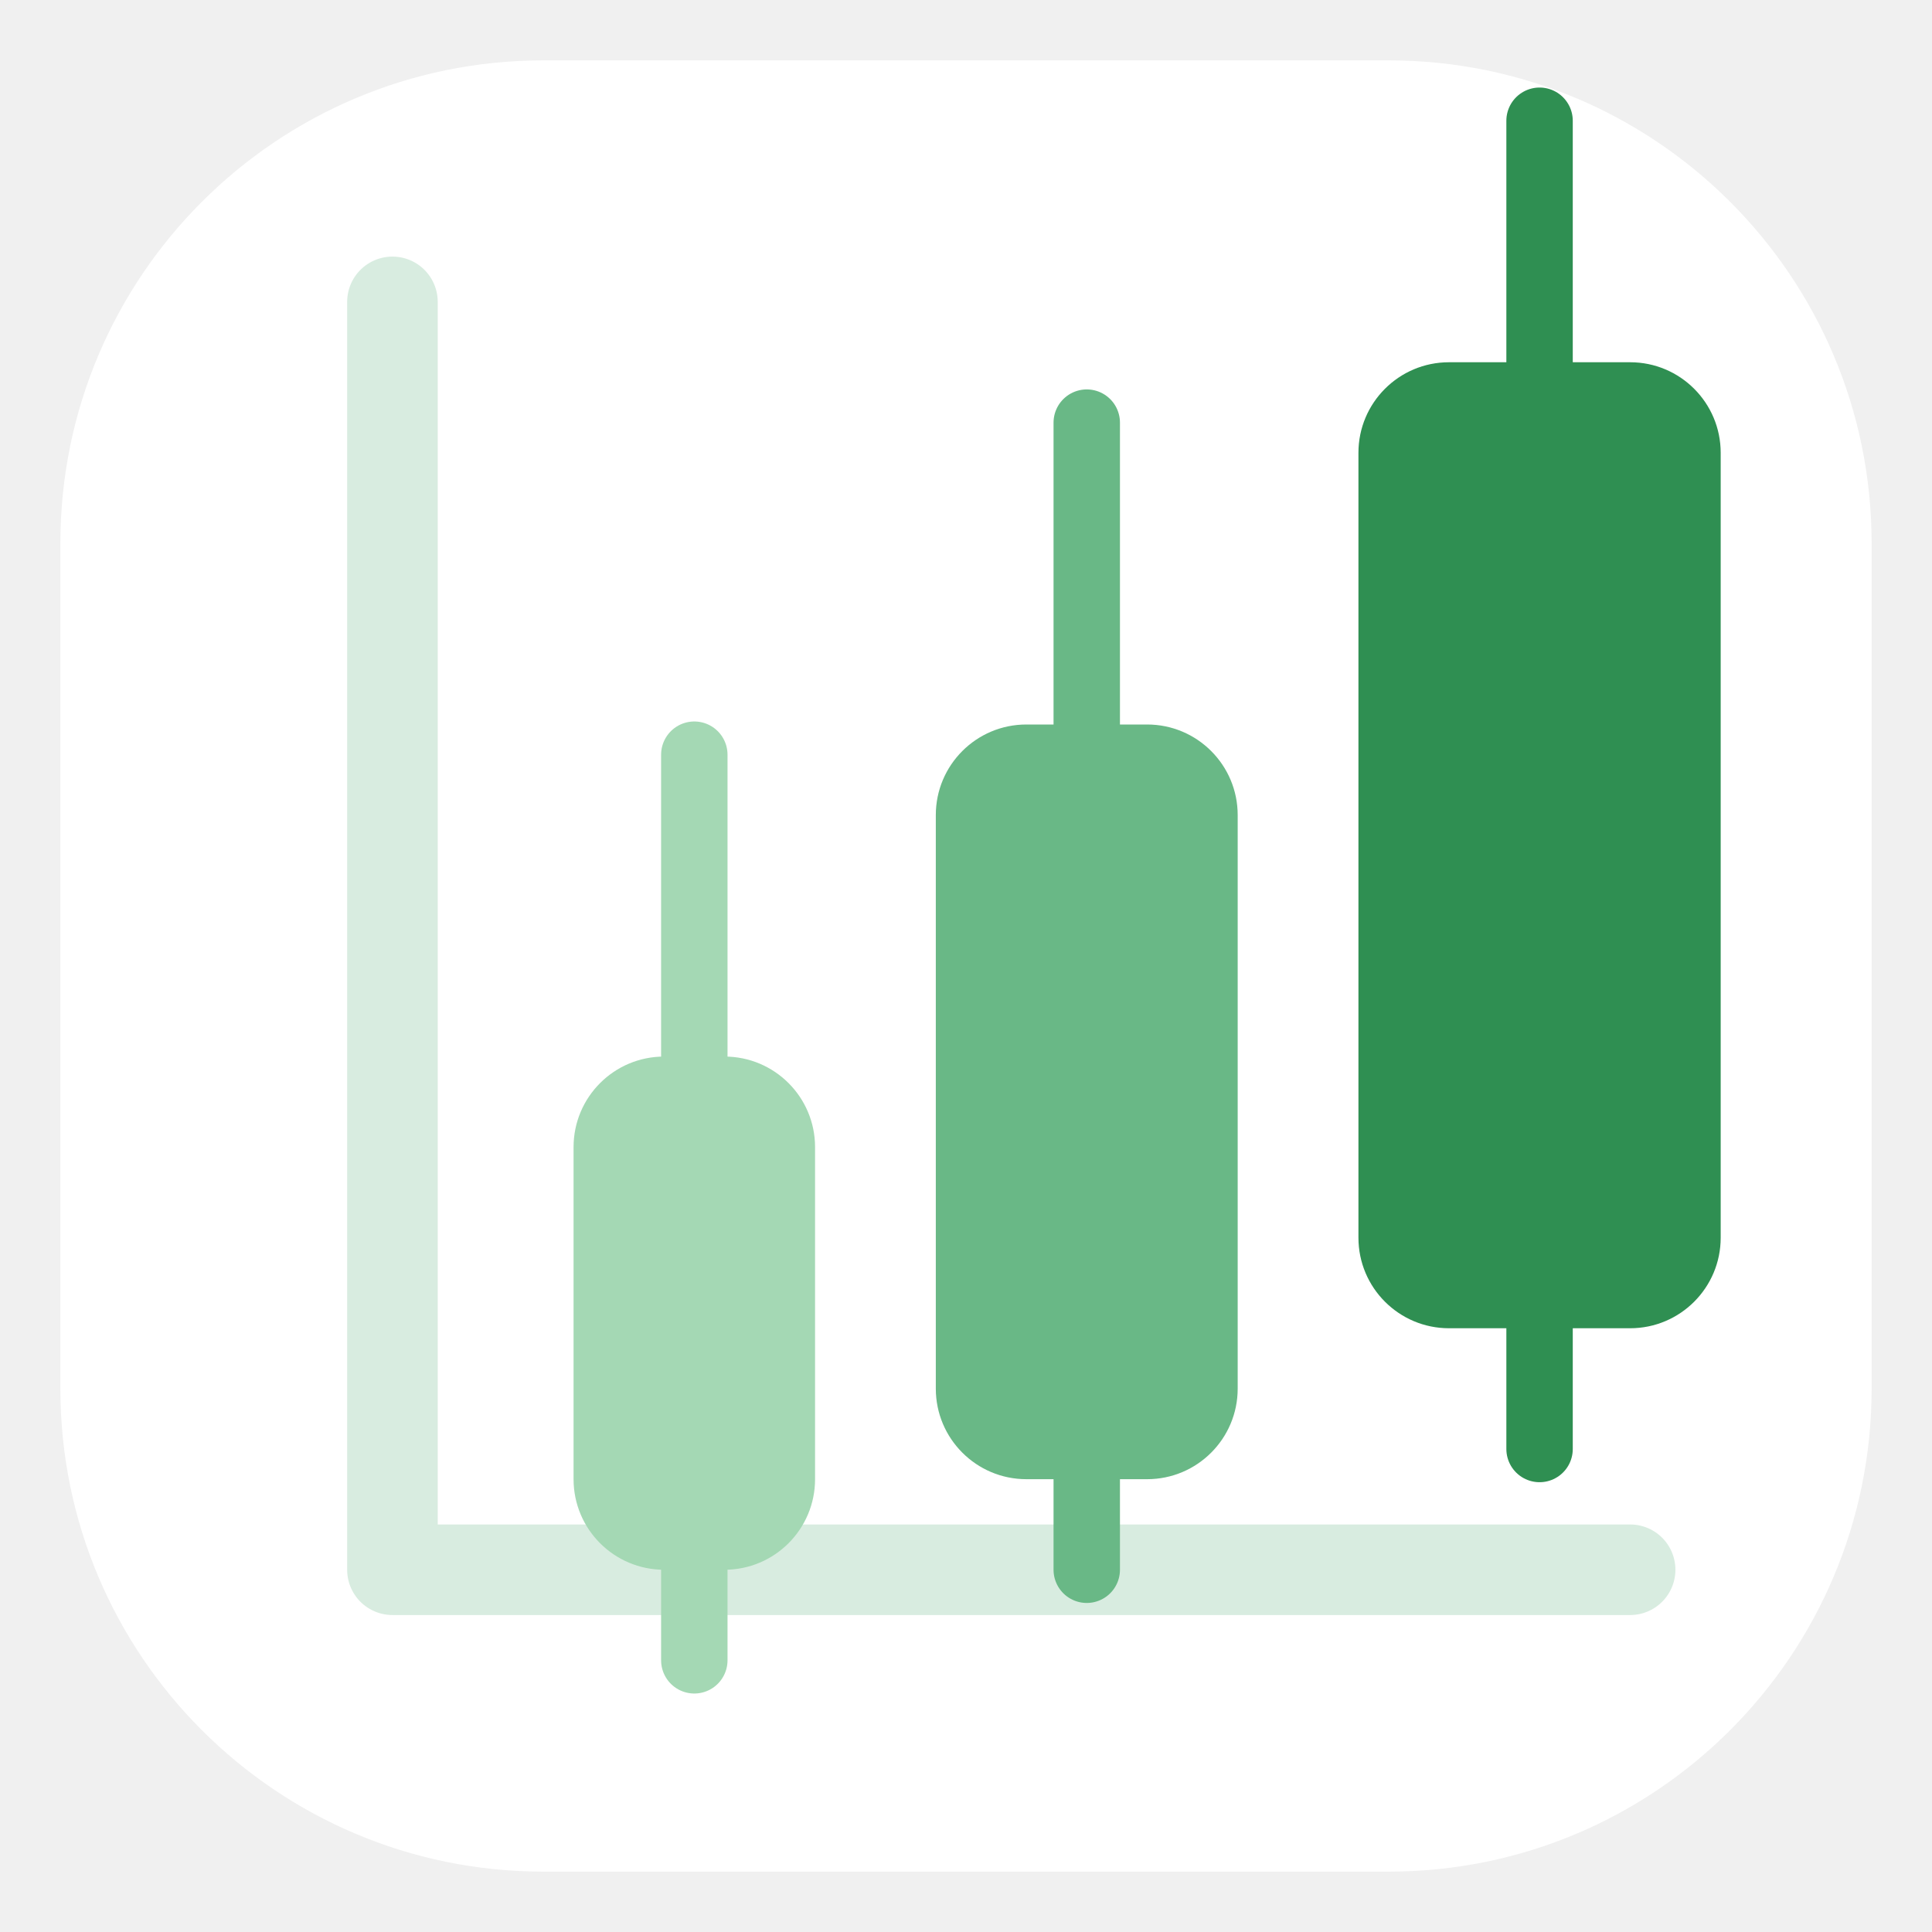
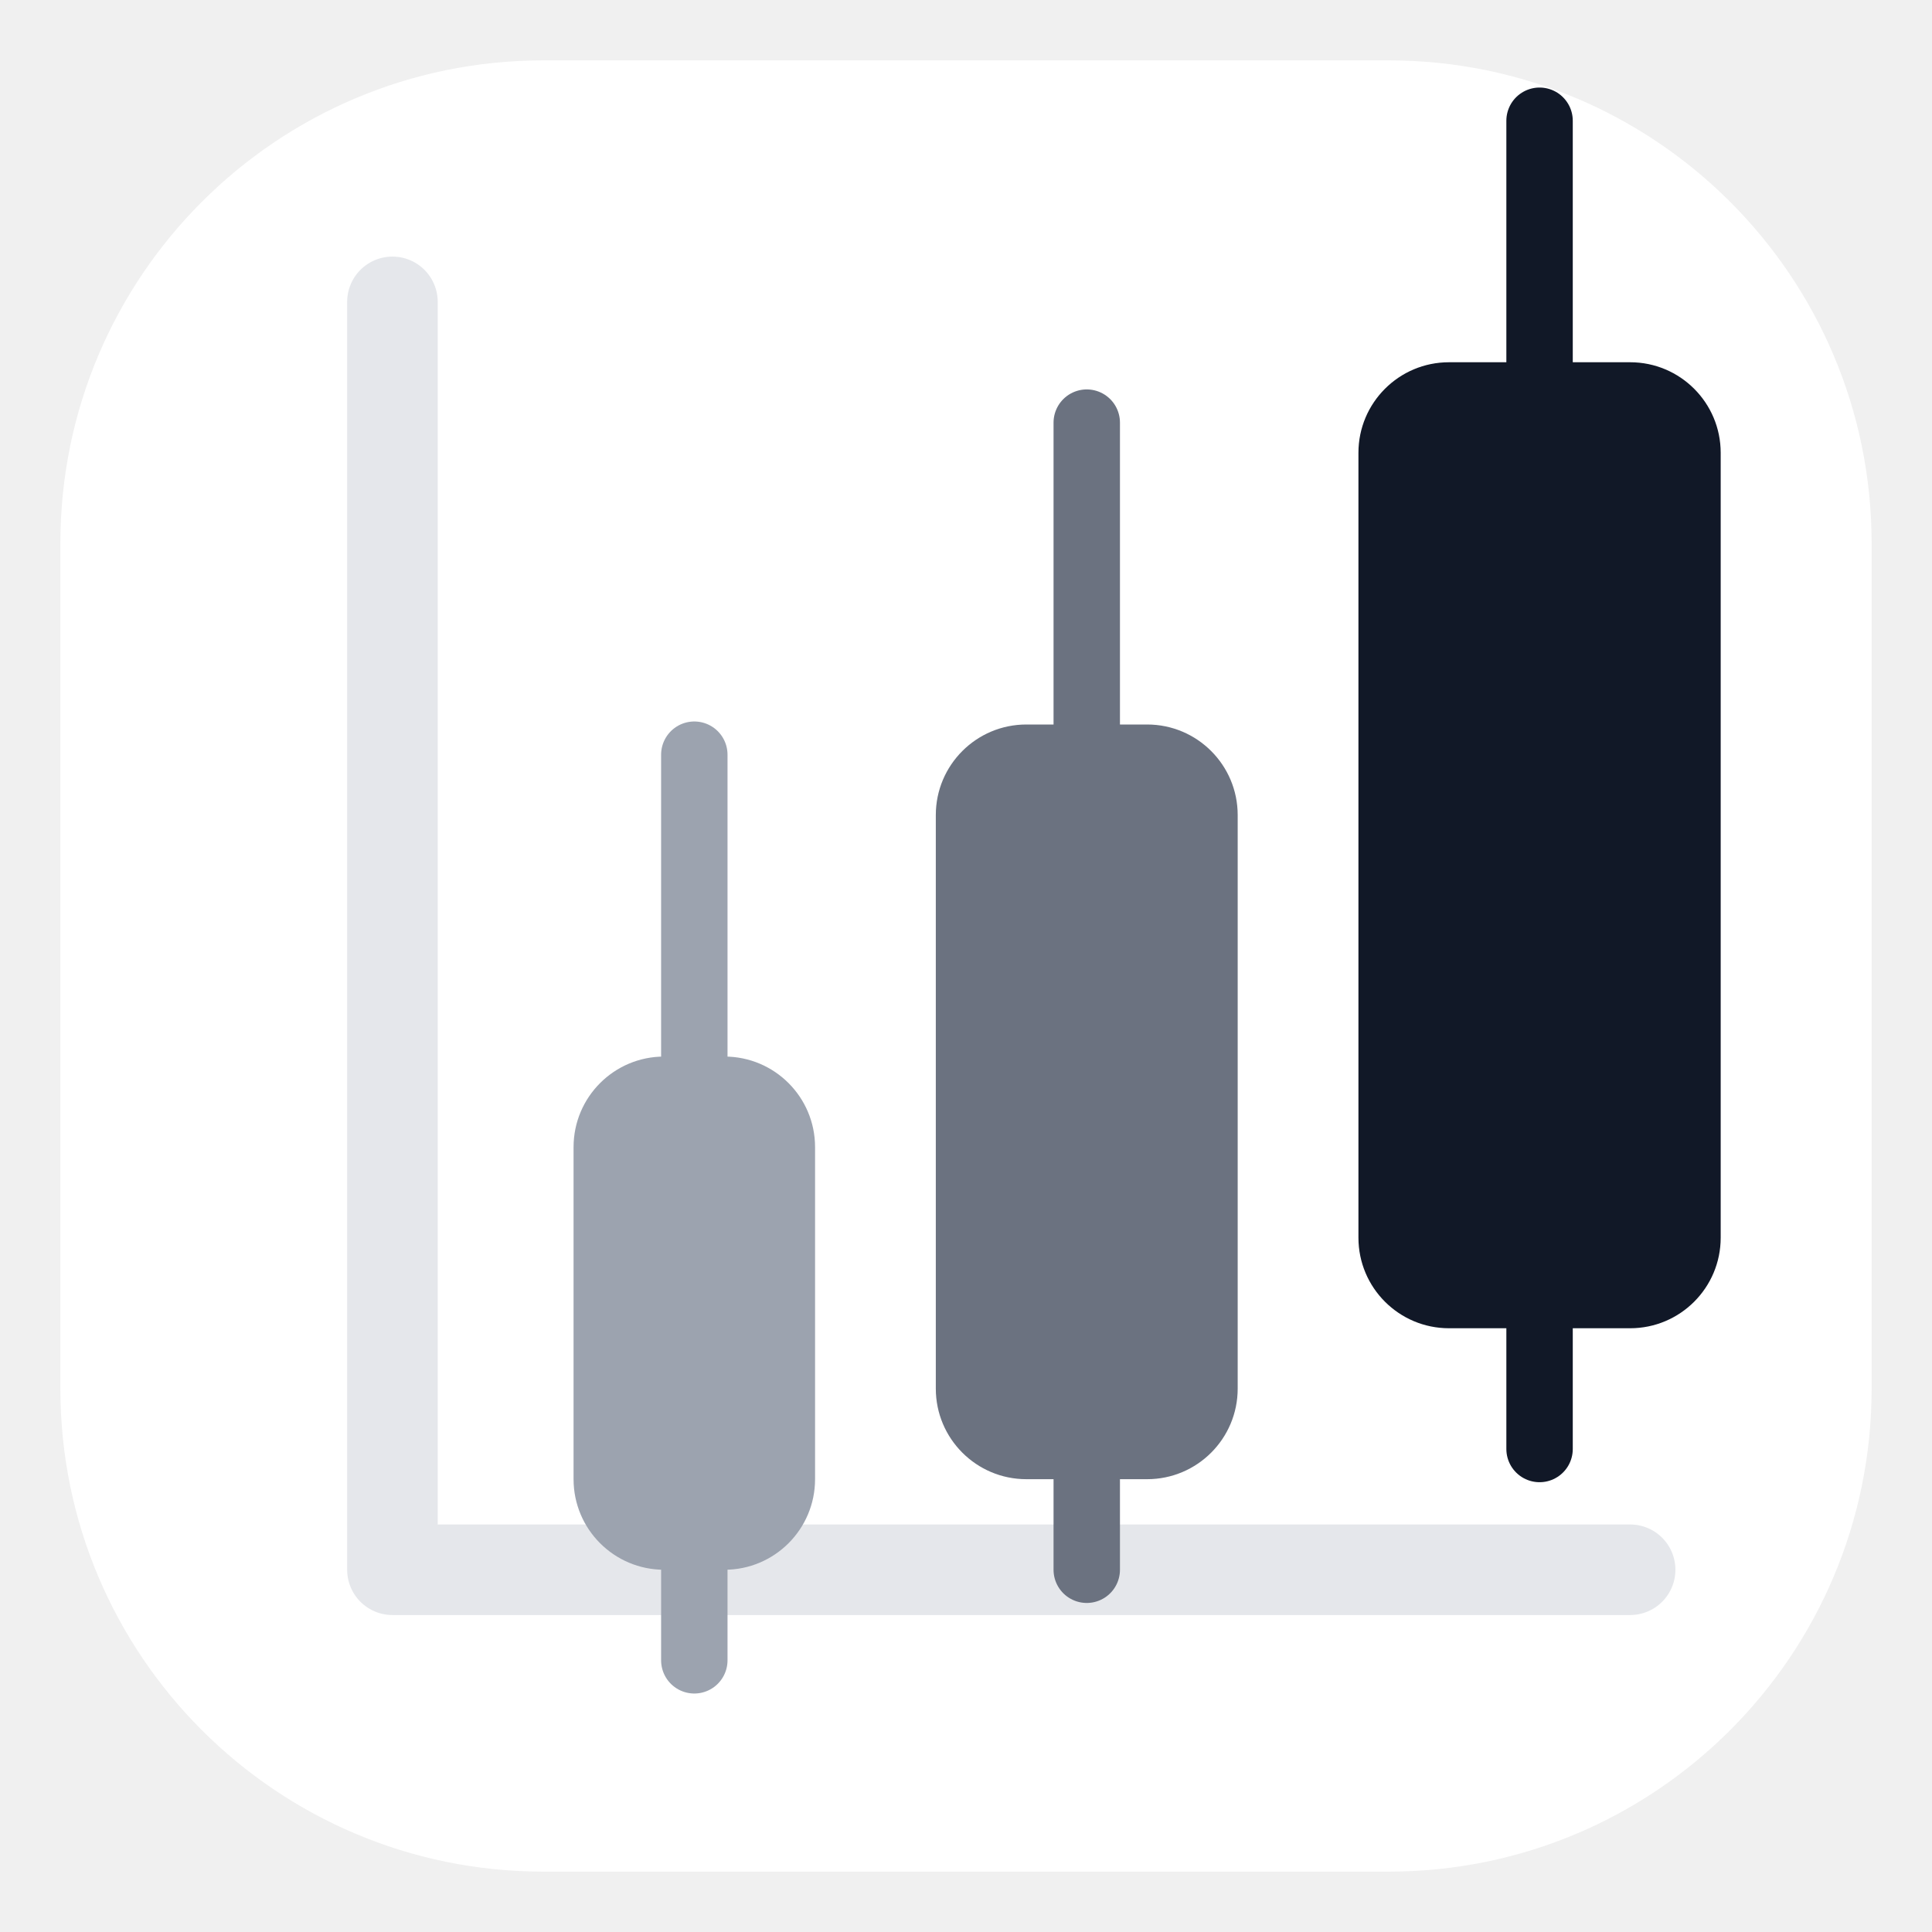
<svg xmlns="http://www.w3.org/2000/svg" viewBox="0 0 64 64" fill="none">
  <rect x="2" y="2" width="60" height="60" rx="16" fill="white" />
-   <path d="M13 10V52H54" stroke="#D8ECE0" stroke-width="3" stroke-linecap="round" stroke-linejoin="round" />
-   <path d="M23 25V55" stroke="#A4D8B4" stroke-width="2.2" stroke-linecap="round" />
-   <path d="M36 14V52" stroke="#69B886" stroke-width="2.2" stroke-linecap="round" />
-   <path d="M51 4V48" stroke="#2F8F52" stroke-width="2.2" stroke-linecap="round" />
-   <rect x="19" y="35" width="8" height="17" rx="3" fill="#A4D8B4" />
-   <rect x="31" y="24" width="10" height="25" rx="3" fill="#69B886" />
-   <rect x="45" y="12" width="12" height="32" rx="3" fill="#2F8F52" />
+   <path d="M13 10V52H54" stroke="#E5E7EB" stroke-width="3" stroke-linecap="round" stroke-linejoin="round" />
+   <path d="M23 25V55" stroke="#9CA3AF" stroke-width="2.2" stroke-linecap="round" />
+   <path d="M36 14V52" stroke="#6B7280" stroke-width="2.2" stroke-linecap="round" />
+   <path d="M51 4V48" stroke="#111827" stroke-width="2.2" stroke-linecap="round" />
+   <rect x="19" y="35" width="8" height="17" rx="3" fill="#9CA3AF" />
+   <rect x="31" y="24" width="10" height="25" rx="3" fill="#6B7280" />
+   <rect x="45" y="12" width="12" height="32" rx="3" fill="#111827" />
</svg>
